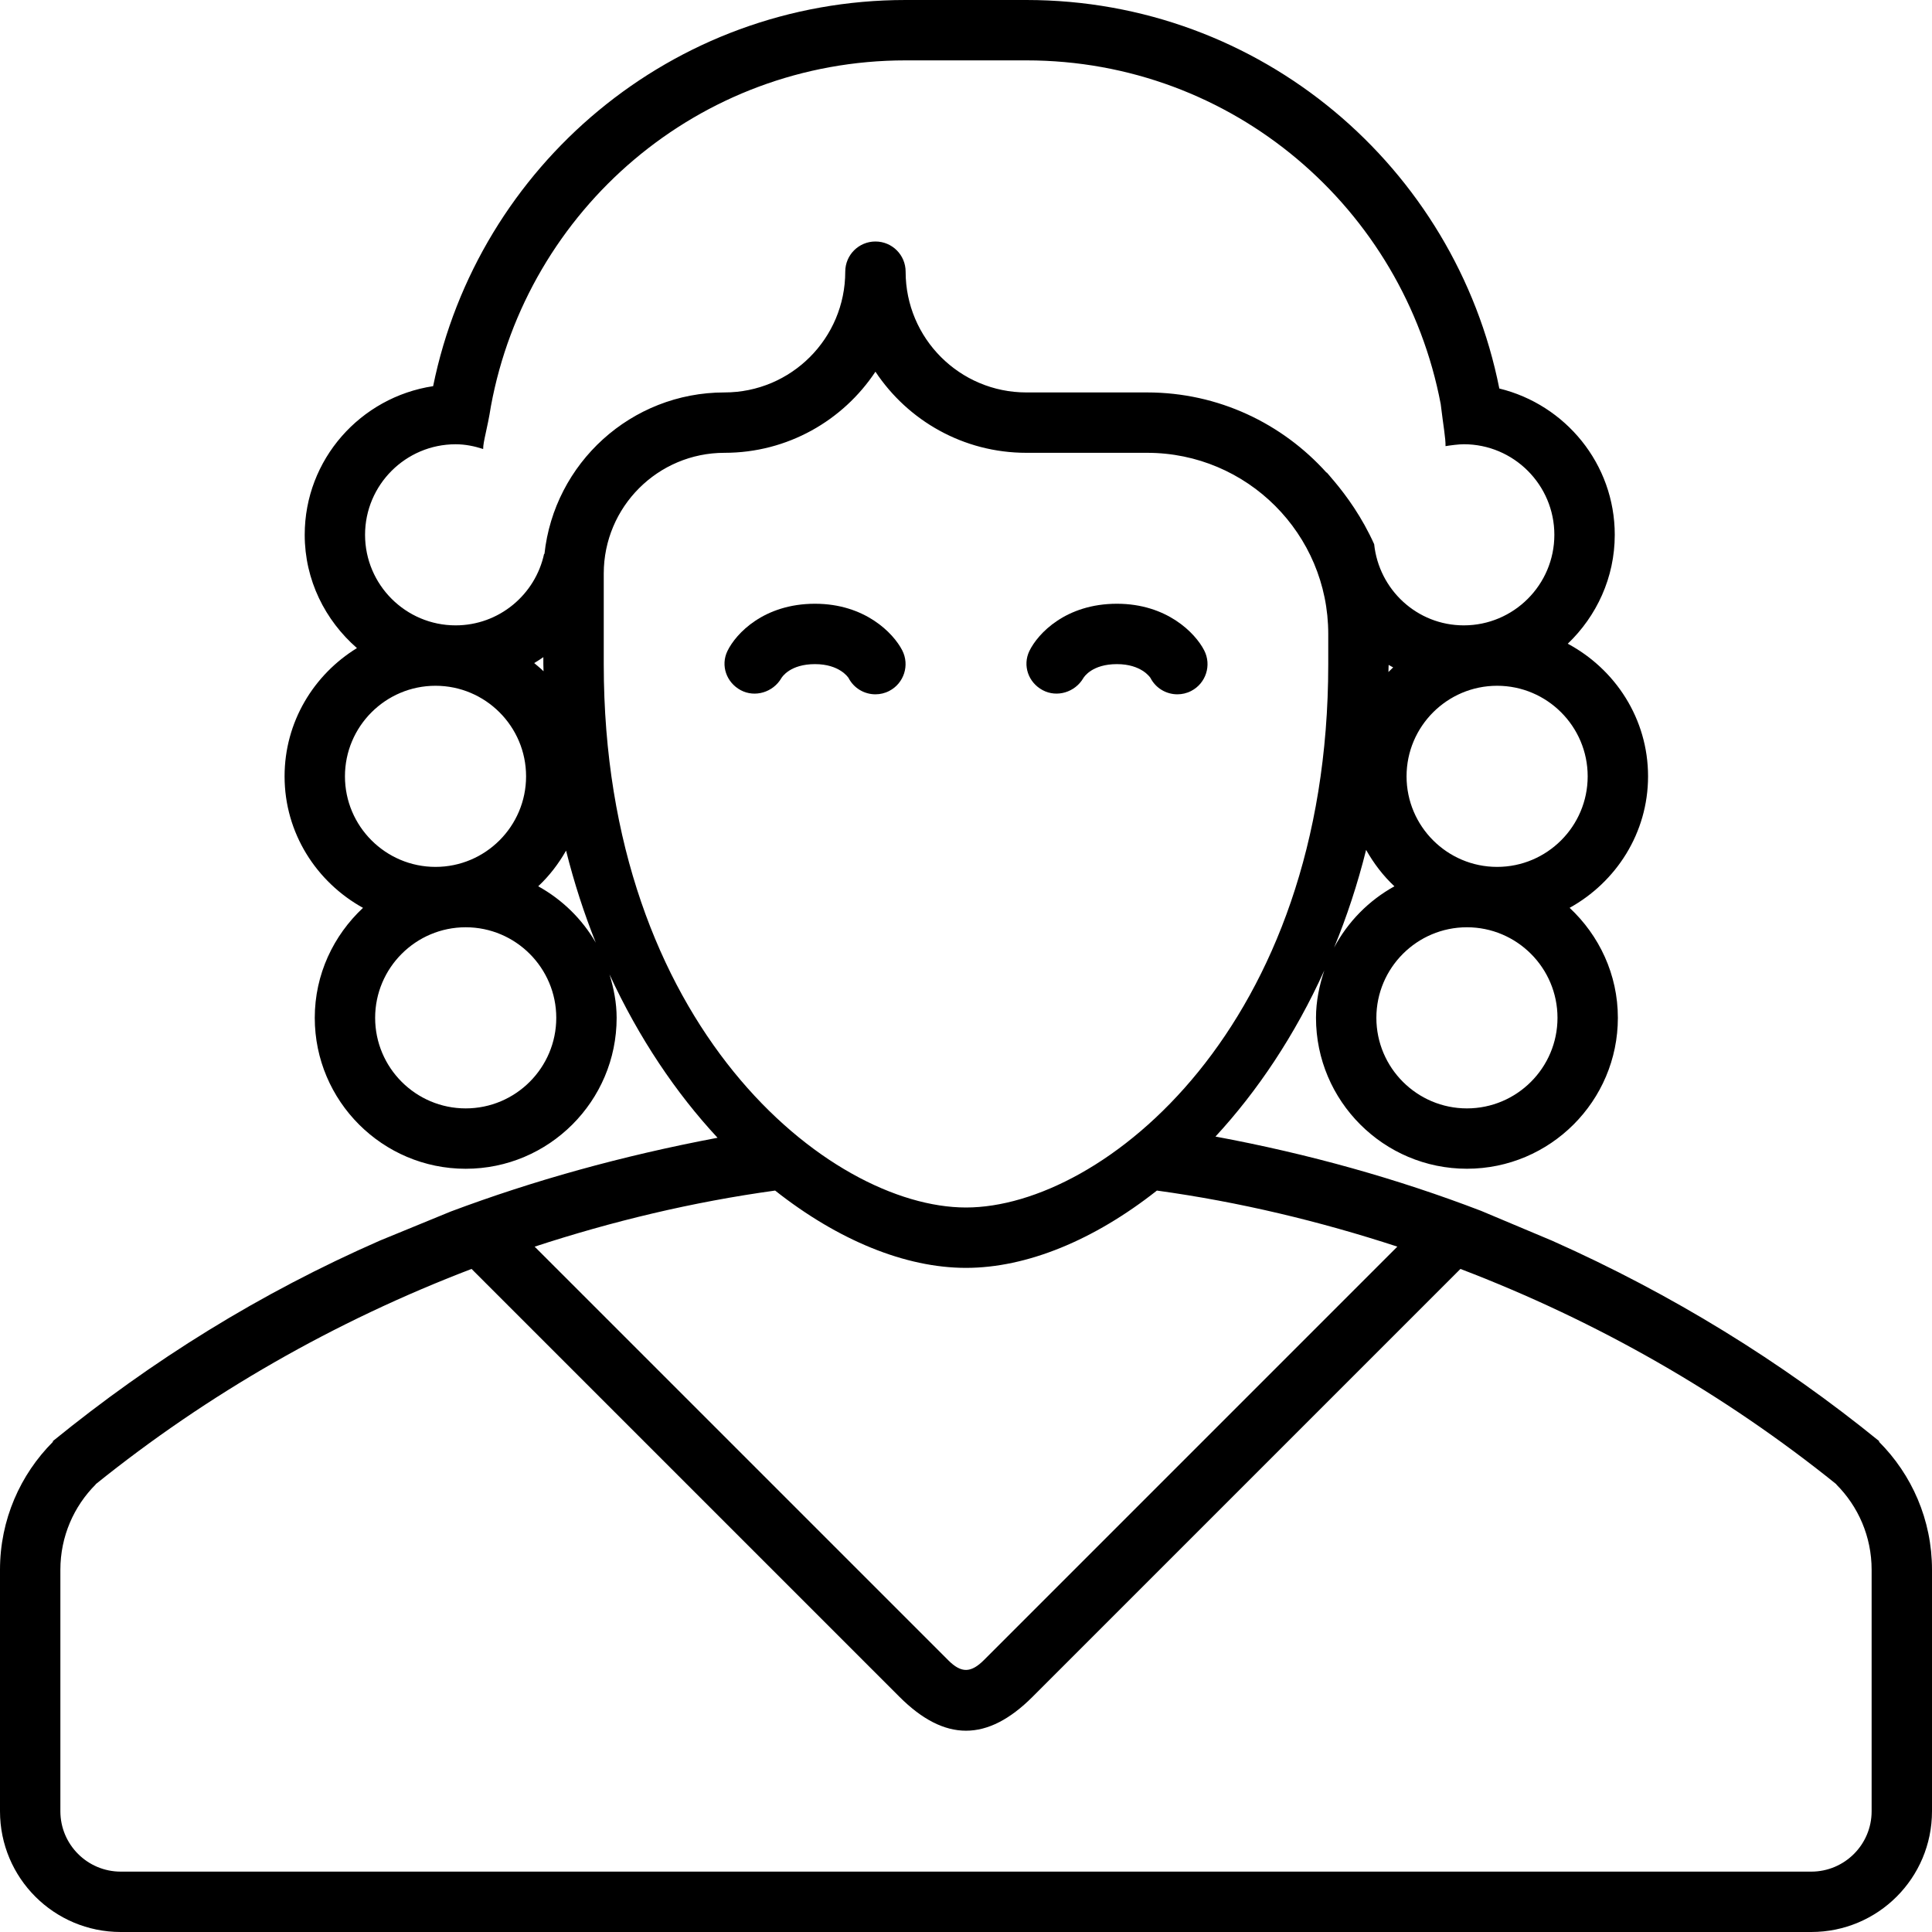
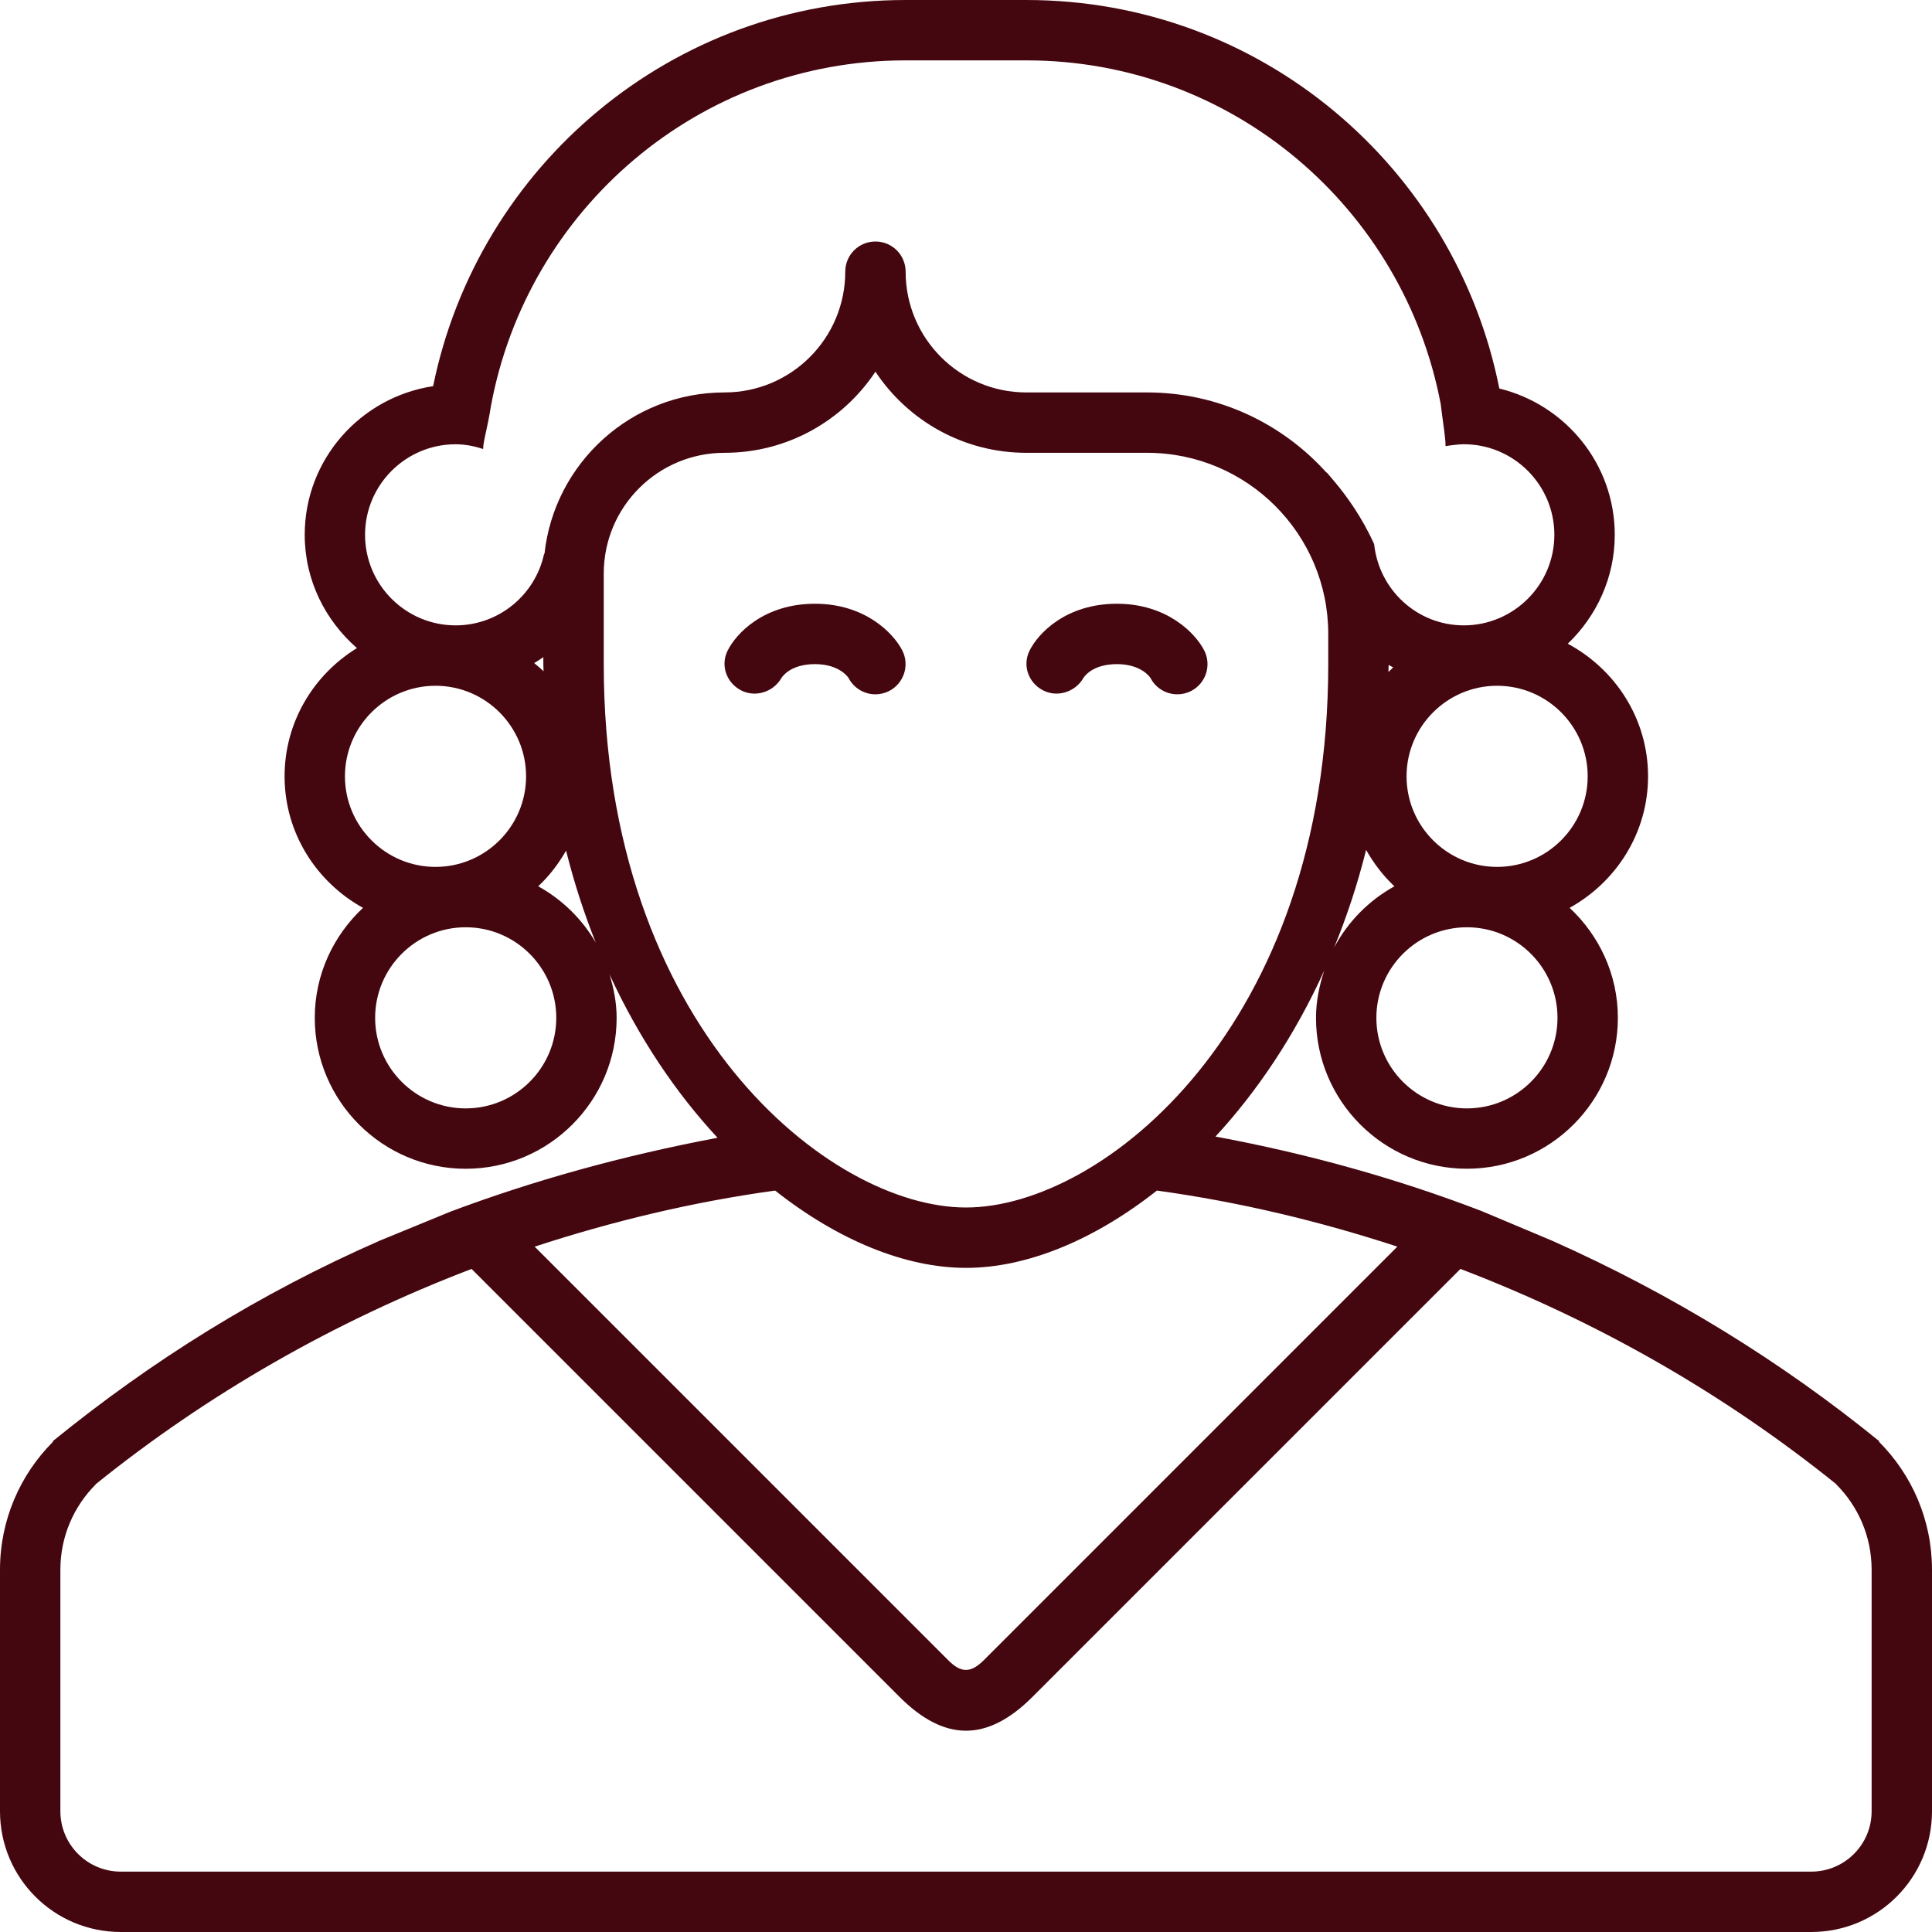
<svg xmlns="http://www.w3.org/2000/svg" version="1.1" id="Layer_1" x="0px" y="0px" width="64px" height="64px" viewBox="0 0 64 64" enable-background="new 0 0 64 64" xml:space="preserve">
  <g>
    <g>
-       <path d="M25.882,22.467C25.91,22.419,26.18,22,26.998,22c0.808,0,1.096,0.436,1.111,0.458    C28.287,22.803,28.637,23,28.999,23c0.153,0,0.311-0.035,0.457-0.111c0.49-0.253,0.684-0.856,0.431-1.347    C29.592,20.969,28.651,20,26.998,20c-1.691,0-2.618,0.984-2.9,1.564c-0.234,0.482-0.034,1.045,0.439,1.299    C25.012,23.117,25.61,22.931,25.882,22.467z" />
-       <path d="M34.539,22.862c0.475,0.255,1.074,0.068,1.346-0.396C35.912,22.419,36.182,22,37,22    c0.809,0,1.096,0.436,1.111,0.458C38.289,22.803,38.639,23,39.002,23c0.154,0,0.311-0.035,0.457-0.111    c0.49-0.253,0.684-0.856,0.43-1.347C39.594,20.969,38.654,20,37,20c-1.691,0-2.617,0.983-2.9,1.564    C33.867,22.047,34.066,22.609,34.539,22.862z" />
-       <path d="M62.242,47.758l0.014-0.014c-3.238-2.634-6.865-4.874-10.838-6.643l-2.355-0.99    c-2.771-1.063-5.709-1.887-8.799-2.461c1.385-1.498,2.631-3.353,3.605-5.503c-0.164,0.496-0.275,1.018-0.275,1.569    c0,2.757,2.242,5,5,5c2.756,0,5-2.243,5-5c0-1.439-0.621-2.729-1.598-3.643c1.539-0.853,2.598-2.476,2.598-4.357    c0-1.907-1.086-3.549-2.66-4.392c0.953-0.911,1.557-2.188,1.557-3.608c0-2.35-1.637-4.313-3.824-4.846C48.209,5.536,41.764,0,34,0    h-4c-7.735,0-14.166,5.496-15.652,12.792c-2.402,0.364-4.254,2.423-4.254,4.925c0,1.501,0.679,2.834,1.73,3.752    c-1.432,0.88-2.397,2.447-2.397,4.248c0,1.882,1.058,3.505,2.598,4.357c-0.977,0.913-1.598,2.203-1.598,3.643c0,2.757,2.243,5,5,5    s5-2.243,5-5c0-0.504-0.097-0.98-0.236-1.438c0.974,2.112,2.208,3.937,3.579,5.411c-3.2,0.605-6.121,1.425-8.838,2.443    l-2.347,0.963c-3.979,1.745-7.526,3.953-10.841,6.648l0.014,0.014C0.672,48.844,0,50.344,0,52v8c0,2.211,1.789,4,4,4h56    c2.211,0,4-1.789,4-4v-8C64,50.344,63.328,48.844,62.242,47.758z M44.193,31.391c0.42-1.019,0.777-2.1,1.061-3.237    c0.254,0.448,0.563,0.856,0.938,1.206C45.342,29.83,44.65,30.533,44.193,31.391z M46.15,22.108    c-0.053,0.051-0.105,0.101-0.156,0.153c0-0.079,0.006-0.156,0.006-0.235C46.049,22.056,46.1,22.081,46.15,22.108z M48.594,36.717    c-1.654,0-3-1.346-3-3s1.346-3,3-3s3,1.346,3,3S50.248,36.717,48.594,36.717z M49.594,28.717c-1.654,0-3-1.346-3-3s1.346-3,3-3    s3,1.346,3,3S51.248,28.717,49.594,28.717z M15.094,14.717c0.319,0,0.622,0.063,0.911,0.157c0-0.263,0.14-0.664,0.257-1.417    C17.462,6.944,23.14,2,30,2h4c6.834,0,12.494,4.906,13.725,11.383c0.092,0.763,0.164,1.123,0.16,1.396    c0.16-0.027,0.438-0.063,0.605-0.063c1.654,0,3,1.346,3,3s-1.346,3-3,3c-1.549,0-2.811-1.183-2.969-2.689    c-0.4-0.888-0.906-1.591-1.336-2.101c-0.014-0.017-0.029-0.032-0.043-0.049c-0.064-0.076-0.133-0.161-0.193-0.227    c-0.002,0.003-0.004,0.006-0.004,0.009C42.48,14.031,40.363,13,38,13h-4c-2.209,0-4-1.791-4-4c0-0.553-0.447-1-1-1s-1,0.447-1,1    c0,2.209-1.791,4-4,4c-3.097,0-5.645,2.348-5.965,5.358l-0.01-0.016c-0.289,1.354-1.492,2.374-2.932,2.374c-1.654,0-3-1.346-3-3    S13.439,14.717,15.094,14.717z M18.005,22.237c-0.096-0.099-0.205-0.182-0.309-0.272c0.103-0.063,0.205-0.126,0.303-0.196V22    C18,22.08,18.005,22.158,18.005,22.237z M14.427,22.717c1.654,0,3,1.346,3,3s-1.346,3-3,3s-3-1.346-3-3    S12.772,22.717,14.427,22.717z M15.427,36.717c-1.654,0-3-1.346-3-3s1.346-3,3-3s3,1.346,3,3S17.081,36.717,15.427,36.717z     M17.829,29.359c0.367-0.343,0.672-0.742,0.923-1.181c0.267,1.067,0.598,2.085,0.984,3.048    C19.281,30.441,18.624,29.8,17.829,29.359z M20,22v-3c0-2.209,1.791-4,4-4c2.088,0,3.926-1.068,5-2.687    C30.074,13.932,31.912,15,34,15h4c3.313,0,6,2.688,6,6v1c0,12-7.469,18-12,18S20,34,20,22z M25.677,39.439    C27.76,41.084,29.99,42,32,42s4.24-0.916,6.324-2.561c2.742,0.378,5.398,1.018,7.965,1.857L32.598,54.988    c-0.43,0.43-0.748,0.447-1.183,0.013L17.711,41.297C20.277,40.457,22.934,39.817,25.677,39.439z M62,60c0,1.104-0.896,2-2,2H4    c-1.104,0-2-0.896-2-2v-8c0-1.104,0.447-2.104,1.172-2.828l-0.004-0.004c3.716-2.994,7.918-5.4,12.453-7.133l14.172,14.172    c1.5,1.5,2.914,1.5,4.414,0l14.172-14.172c4.535,1.732,8.738,4.139,12.453,7.133l-0.004,0.004C61.553,49.896,62,50.896,62,52V60z" />
+       <path fill="#45070F" d="M25.882,22.467C25.91,22.419,26.18,22,26.998,22c0.808,0,1.096,0.436,1.111,0.458    C28.287,22.803,28.637,23,28.999,23c0.153,0,0.311-0.035,0.457-0.111c0.49-0.253,0.684-0.856,0.431-1.347    C29.592,20.969,28.651,20,26.998,20c-1.691,0-2.618,0.984-2.9,1.564c-0.234,0.482-0.034,1.045,0.439,1.299    C25.012,23.117,25.61,22.931,25.882,22.467z" />
+       <path fill="#45070F" d="M34.539,22.862c0.475,0.255,1.074,0.068,1.346-0.396C35.912,22.419,36.182,22,37,22    c0.809,0,1.096,0.436,1.111,0.458C38.289,22.803,38.639,23,39.002,23c0.154,0,0.311-0.035,0.457-0.111    c0.49-0.253,0.684-0.856,0.43-1.347C39.594,20.969,38.654,20,37,20c-1.691,0-2.617,0.983-2.9,1.564    C33.867,22.047,34.066,22.609,34.539,22.862z" />
+       <path fill="#45070F" d="M62.242,47.758l0.014-0.014c-3.238-2.634-6.865-4.874-10.838-6.643l-2.355-0.99    c-2.771-1.063-5.709-1.887-8.799-2.461c1.385-1.498,2.631-3.353,3.605-5.503c-0.164,0.496-0.275,1.018-0.275,1.569    c0,2.757,2.242,5,5,5c2.756,0,5-2.243,5-5c0-1.439-0.621-2.729-1.598-3.643c1.539-0.853,2.598-2.476,2.598-4.357    c0-1.907-1.086-3.549-2.66-4.392c0.953-0.911,1.557-2.188,1.557-3.608c0-2.35-1.637-4.313-3.824-4.846C48.209,5.536,41.764,0,34,0    h-4c-7.735,0-14.166,5.496-15.652,12.792c-2.402,0.364-4.254,2.423-4.254,4.925c0,1.501,0.679,2.834,1.73,3.752    c-1.432,0.88-2.397,2.447-2.397,4.248c0,1.882,1.058,3.505,2.598,4.357c-0.977,0.913-1.598,2.203-1.598,3.643c0,2.757,2.243,5,5,5    s5-2.243,5-5c0-0.504-0.097-0.98-0.236-1.438c0.974,2.112,2.208,3.937,3.579,5.411c-3.2,0.605-6.121,1.425-8.838,2.443    l-2.347,0.963c-3.979,1.745-7.526,3.953-10.841,6.648l0.014,0.014C0.672,48.844,0,50.344,0,52v8c0,2.211,1.789,4,4,4h56    c2.211,0,4-1.789,4-4v-8C64,50.344,63.328,48.844,62.242,47.758z M44.193,31.391c0.42-1.019,0.777-2.1,1.061-3.237    c0.254,0.448,0.563,0.856,0.938,1.206C45.342,29.83,44.65,30.533,44.193,31.391z M46.15,22.108    c-0.053,0.051-0.105,0.101-0.156,0.153c0-0.079,0.006-0.156,0.006-0.235C46.049,22.056,46.1,22.081,46.15,22.108z M48.594,36.717    c-1.654,0-3-1.346-3-3s1.346-3,3-3s3,1.346,3,3S50.248,36.717,48.594,36.717z M49.594,28.717c-1.654,0-3-1.346-3-3s1.346-3,3-3    s3,1.346,3,3S51.248,28.717,49.594,28.717z M15.094,14.717c0.319,0,0.622,0.063,0.911,0.157c0-0.263,0.14-0.664,0.257-1.417    C17.462,6.944,23.14,2,30,2h4c6.834,0,12.494,4.906,13.725,11.383c0.092,0.763,0.164,1.123,0.16,1.396    c0.16-0.027,0.438-0.063,0.605-0.063c1.654,0,3,1.346,3,3s-1.346,3-3,3c-1.549,0-2.811-1.183-2.969-2.689    c-0.4-0.888-0.906-1.591-1.336-2.101c-0.014-0.017-0.029-0.032-0.043-0.049c-0.064-0.076-0.133-0.161-0.193-0.227    c-0.002,0.003-0.004,0.006-0.004,0.009C42.48,14.031,40.363,13,38,13h-4c-2.209,0-4-1.791-4-4c0-0.553-0.447-1-1-1s-1,0.447-1,1    c0,2.209-1.791,4-4,4c-3.097,0-5.645,2.348-5.965,5.358l-0.01-0.016c-0.289,1.354-1.492,2.374-2.932,2.374c-1.654,0-3-1.346-3-3    S13.439,14.717,15.094,14.717z M18.005,22.237c-0.096-0.099-0.205-0.182-0.309-0.272c0.103-0.063,0.205-0.126,0.303-0.196V22    C18,22.08,18.005,22.158,18.005,22.237z M14.427,22.717c1.654,0,3,1.346,3,3s-1.346,3-3,3s-3-1.346-3-3    S12.772,22.717,14.427,22.717z M15.427,36.717c-1.654,0-3-1.346-3-3s1.346-3,3-3s3,1.346,3,3S17.081,36.717,15.427,36.717z     M17.829,29.359c0.367-0.343,0.672-0.742,0.923-1.181c0.267,1.067,0.598,2.085,0.984,3.048    C19.281,30.441,18.624,29.8,17.829,29.359z M20,22v-3c0-2.209,1.791-4,4-4c2.088,0,3.926-1.068,5-2.687    C30.074,13.932,31.912,15,34,15h4c3.313,0,6,2.688,6,6v1c0,12-7.469,18-12,18S20,34,20,22z M25.677,39.439    C27.76,41.084,29.99,42,32,42s4.24-0.916,6.324-2.561c2.742,0.378,5.398,1.018,7.965,1.857L32.598,54.988    c-0.43,0.43-0.748,0.447-1.183,0.013L17.711,41.297C20.277,40.457,22.934,39.817,25.677,39.439z M62,60c0,1.104-0.896,2-2,2H4    c-1.104,0-2-0.896-2-2v-8c0-1.104,0.447-2.104,1.172-2.828l-0.004-0.004c3.716-2.994,7.918-5.4,12.453-7.133l14.172,14.172    c1.5,1.5,2.914,1.5,4.414,0l14.172-14.172c4.535,1.732,8.738,4.139,12.453,7.133l-0.004,0.004C61.553,49.896,62,50.896,62,52V60z" />
    </g>
  </g>
</svg>
